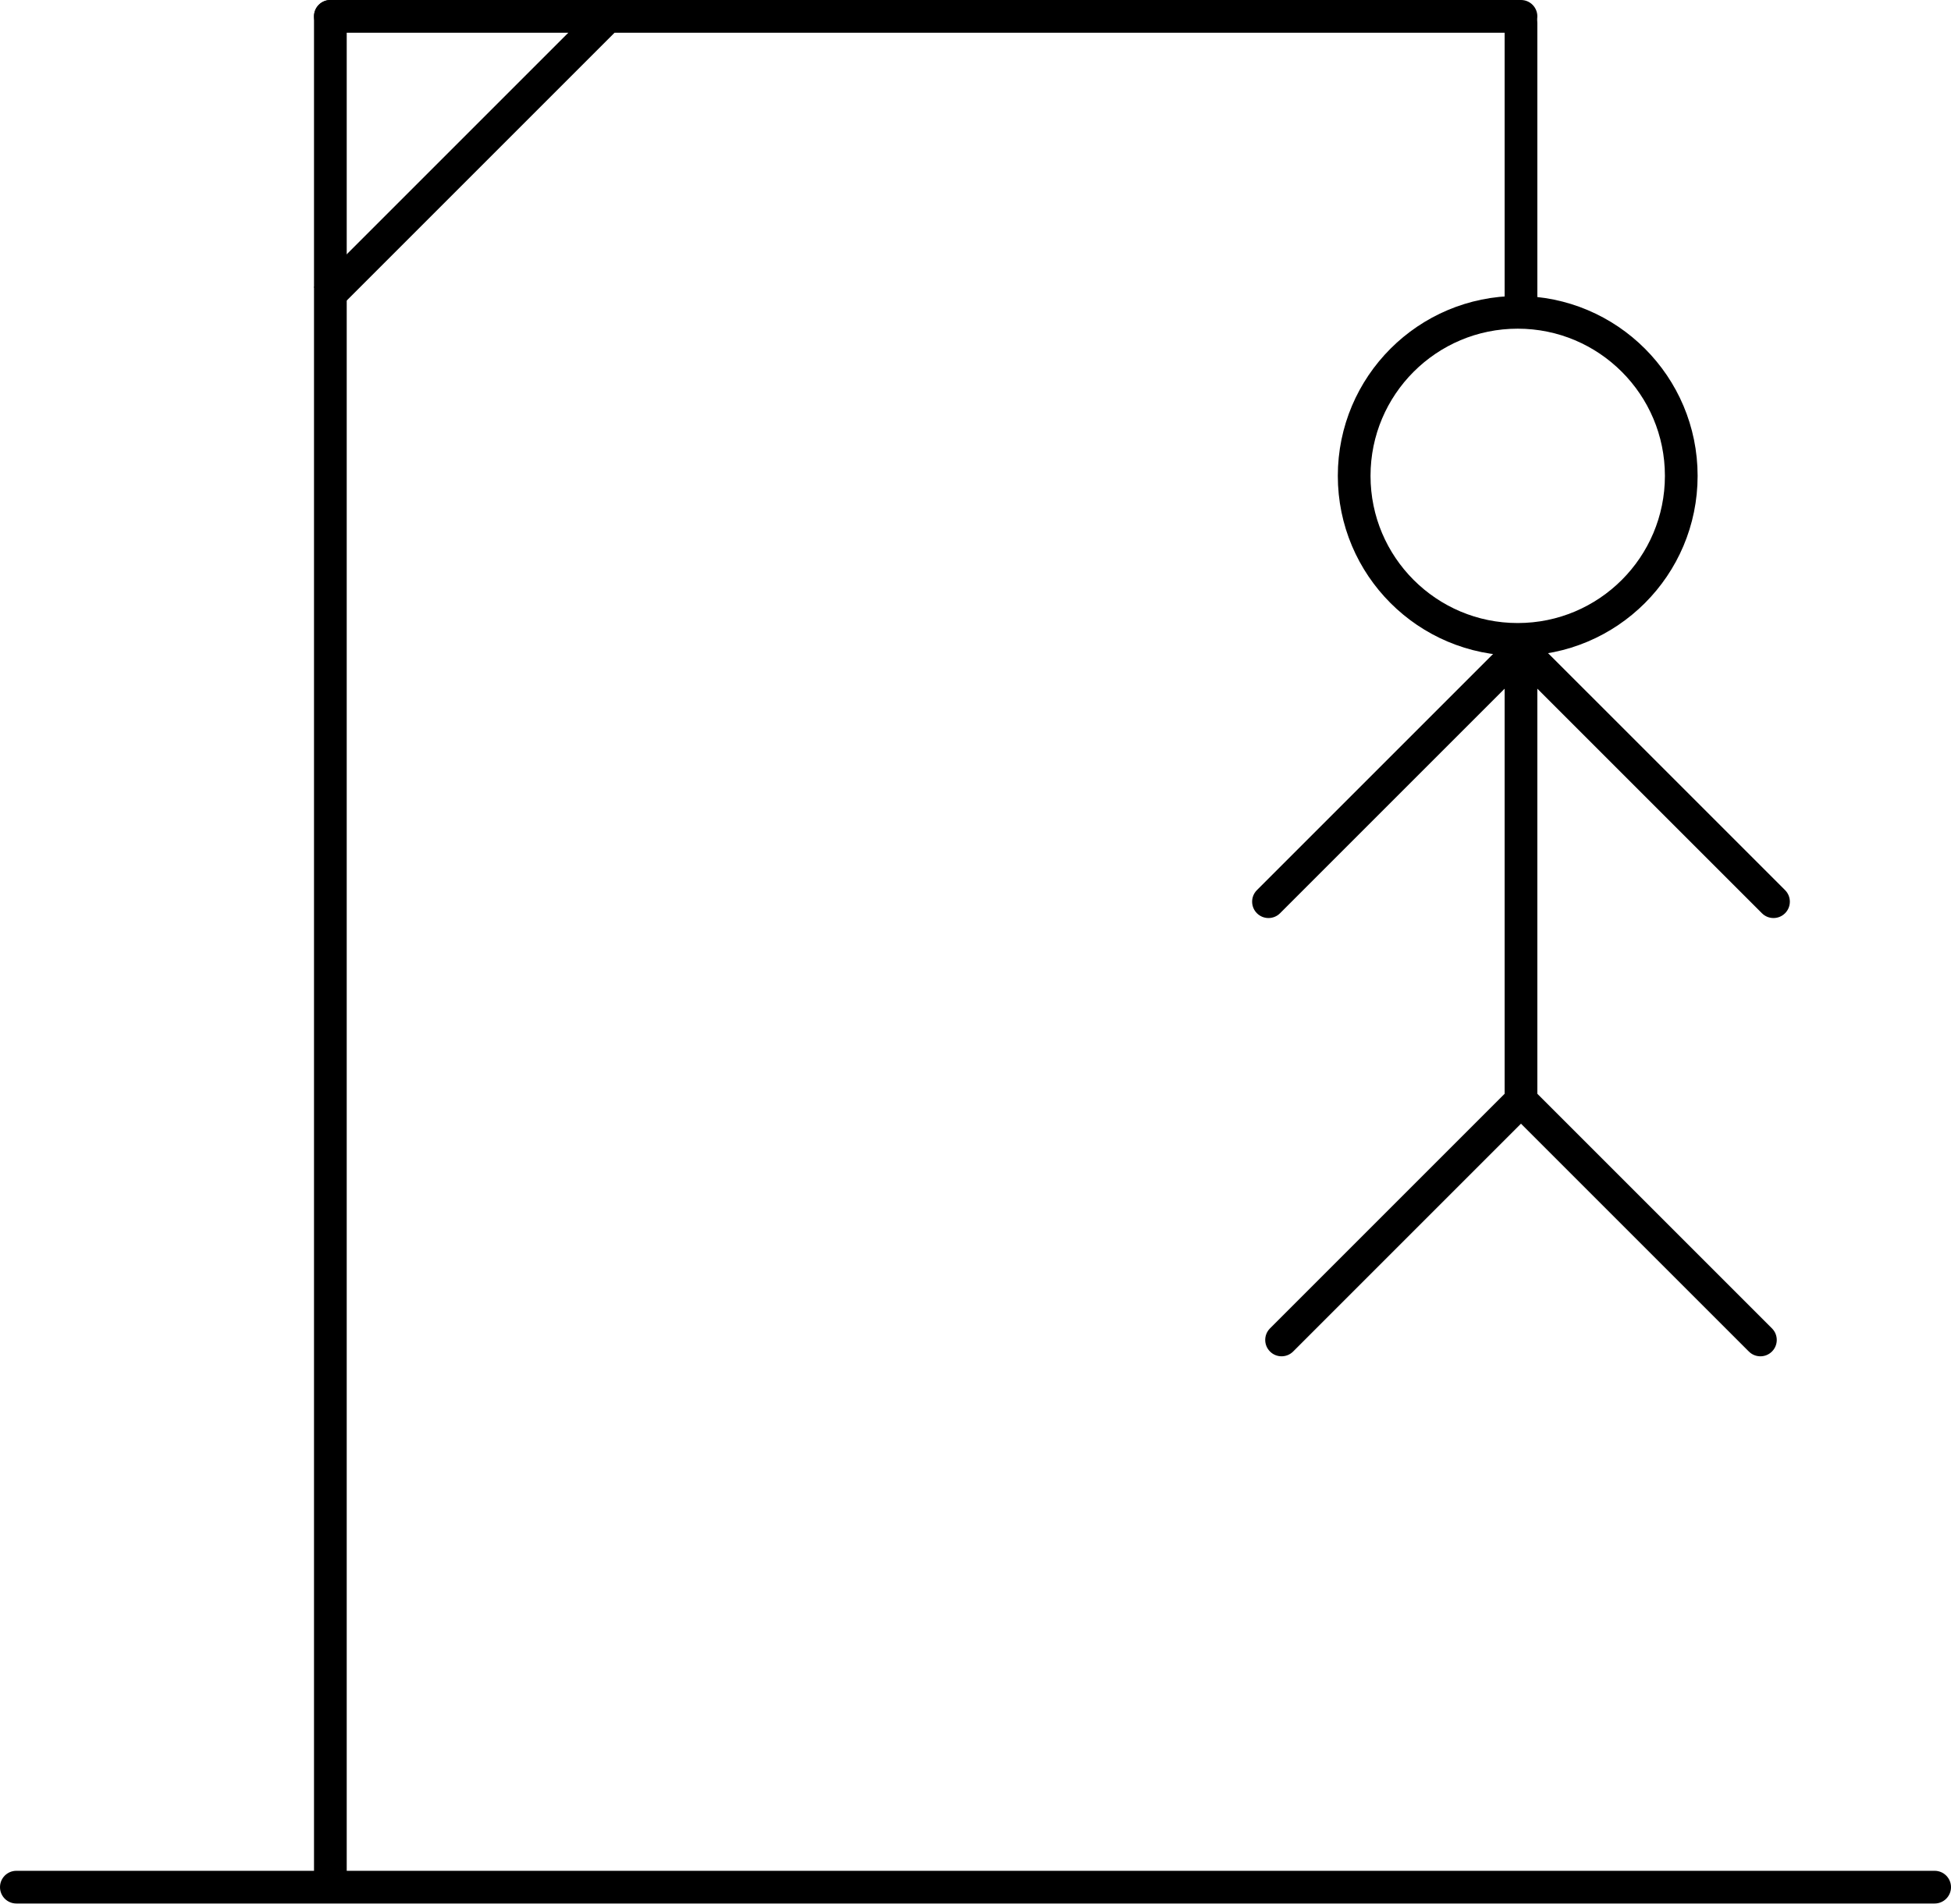
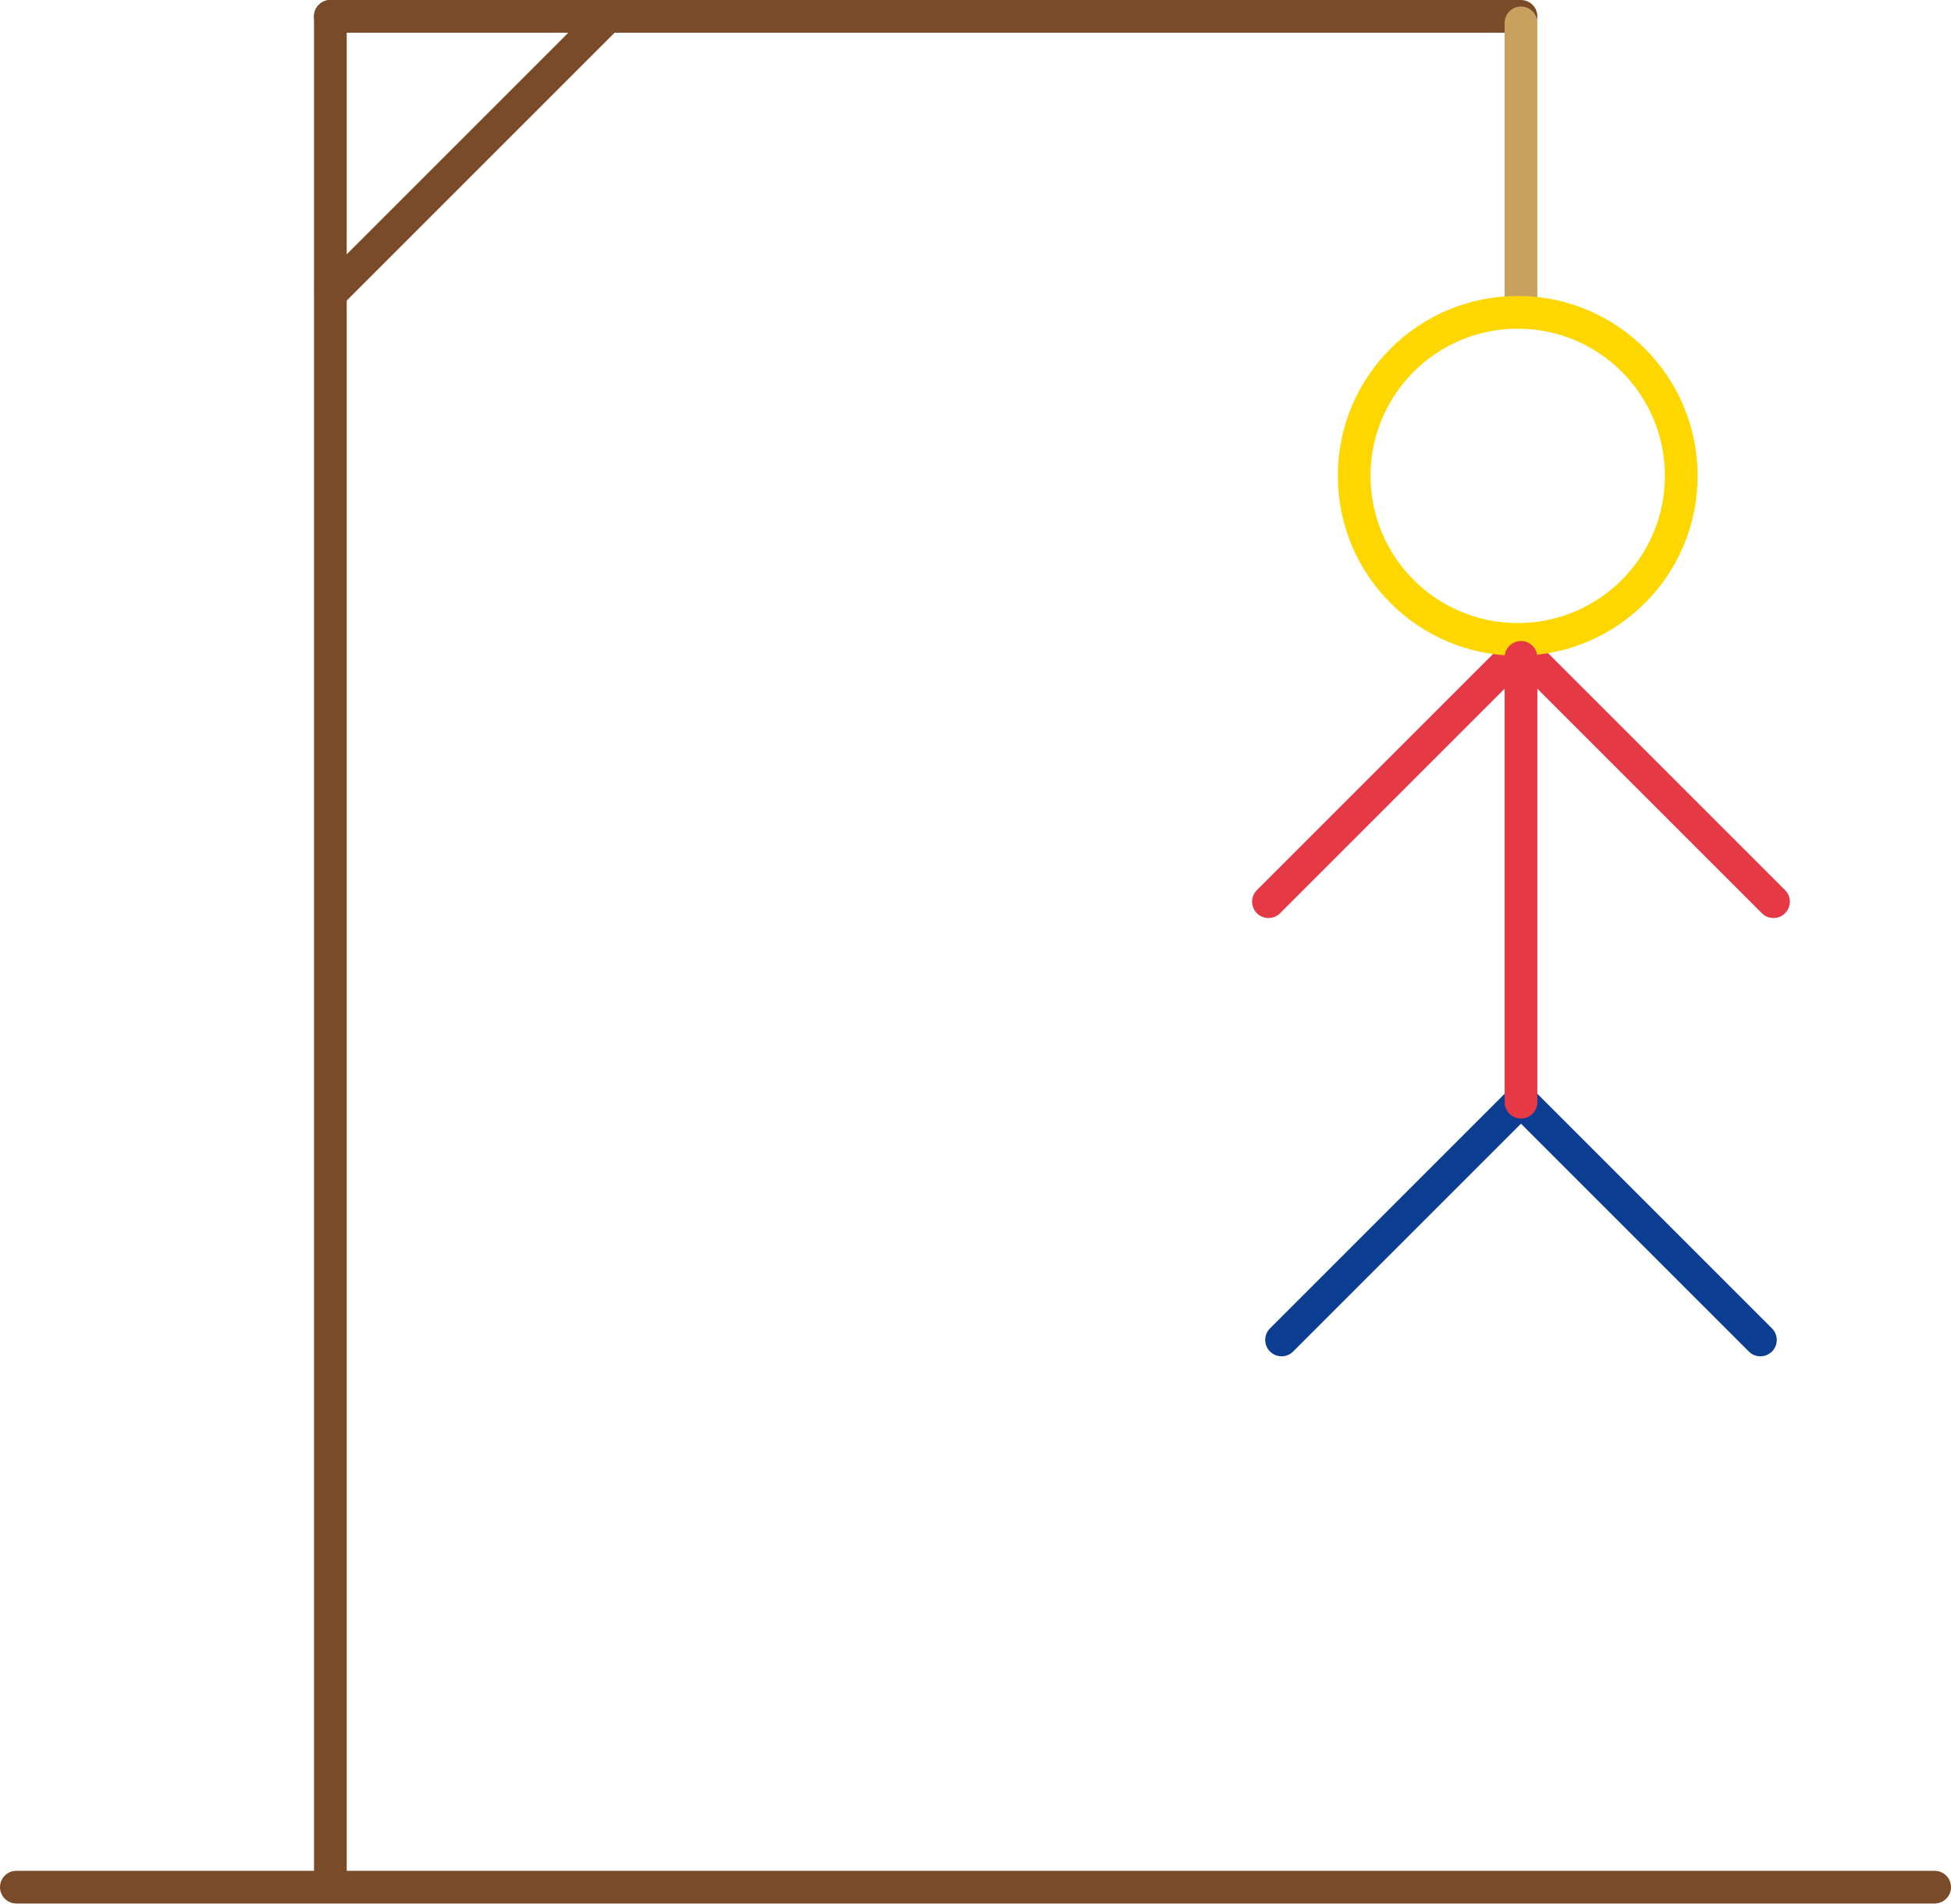
<svg xmlns="http://www.w3.org/2000/svg" width="298.232" height="291" viewBox="0 0 298.232 291">
  <g id="Group_700" data-name="Group 700" transform="translate(-16059.232 -14400)">
-     <rect id="Rectangle_2987" data-name="Rectangle 2987" width="5" height="289" rx="2.5" transform="translate(16107.232 14400)" />
+     <rect id="Rectangle_2987" data-name="Rectangle 2987" width="5" height="289" rx="2.5" transform="translate(16107.232 14400)" fill="#7A4B29" />
    <g id="Group_697" data-name="Group 697">
-       <rect id="Rectangle_2974" data-name="Rectangle 2974" width="5" height="61.733" transform="translate(16150.859 14400.247) rotate(45)" />
-       <rect id="Rectangle_2966" data-name="Rectangle 2966" width="5" height="298.232" rx="2.5" transform="translate(16357.465 14686) rotate(90)" />
-       <rect id="Rectangle_2988" data-name="Rectangle 2988" width="187" height="5" rx="2.5" transform="translate(16107.232 14400)" />
-       <rect id="Rectangle_2989" data-name="Rectangle 2989" width="5" height="49" rx="2.5" transform="translate(16289.232 14401)" />
+       <rect id="Rectangle_2974" data-name="Rectangle 2974" width="5" height="61.733" transform="translate(16150.859 14400.247) rotate(45)" fill="#7A4B29" />
+       <rect id="Rectangle_2966" data-name="Rectangle 2966" width="5" height="298.232" rx="2.5" transform="translate(16357.465 14686) rotate(90)" fill="#7A4B29" />
+       <rect id="Rectangle_2988" data-name="Rectangle 2988" width="187" height="5" rx="2.5" transform="translate(16107.232 14400)" fill="#7A4B29" />
+       <rect id="Rectangle_2989" data-name="Rectangle 2989" width="5" height="49" rx="2.5" transform="translate(16289.232 14401)" fill="#C9A15E" />
      <g id="Group_696" data-name="Group 696">
-         <rect id="Rectangle_2970" data-name="Rectangle 2970" width="5" height="56" rx="2.5" transform="translate(16289.197 14498.247) rotate(45)" />
-         <rect id="Rectangle_2967" data-name="Rectangle 2967" width="5" height="56" rx="2.5" transform="translate(16291.197 14565.247) rotate(45)" />
-         <rect id="Rectangle_2971" data-name="Rectangle 2971" width="5" height="56" rx="2.5" transform="translate(16290.732 14501.782) rotate(-45)" />
-         <path id="Path_355" data-name="Path 355" d="M5,2.5v51a2.5,2.5,0,0,1-5,0V2.5C0,1.119,5,1.119,5,2.5Z" transform="translate(16288.732 14568.783) rotate(-45)" />
-         <g id="Ellipse_32" data-name="Ellipse 32" transform="translate(16263.732 14445.247)" fill="none" stroke="#000" stroke-width="5">
+         <rect id="Rectangle_2970" data-name="Rectangle 2970" width="5" height="56" rx="2.5" transform="translate(16289.197 14498.247) rotate(45)" fill="#E63946" />
+         <rect id="Rectangle_2967" data-name="Rectangle 2967" width="5" height="56" rx="2.5" transform="translate(16291.197 14565.247) rotate(45)" fill="#0B3D91" />
+         <rect id="Rectangle_2971" data-name="Rectangle 2971" width="5" height="56" rx="2.5" transform="translate(16290.732 14501.782) rotate(-45)" fill="#E63946" />
+         <path id="Path_355" data-name="Path 355" d="M5,2.5v51a2.5,2.5,0,0,1-5,0V2.5C0,1.119,5,1.119,5,2.5Z" transform="translate(16288.732 14568.783) rotate(-45)" fill="#0B3D91" />
+         <g id="Ellipse_32" data-name="Ellipse 32" transform="translate(16263.732 14445.247)" fill="none" stroke="#FFD700" stroke-width="5">
          <circle cx="27.5" cy="27.5" r="27.5" stroke="none" />
          <circle cx="27.5" cy="27.5" r="25" fill="none" />
        </g>
-         <rect id="Rectangle_2990" data-name="Rectangle 2990" width="5" height="73" rx="2.5" transform="translate(16289.232 14498)" />
+         <rect id="Rectangle_2990" data-name="Rectangle 2990" width="5" height="73" rx="2.5" transform="translate(16289.232 14498)" fill="#E63946" />
      </g>
    </g>
  </g>
</svg>
